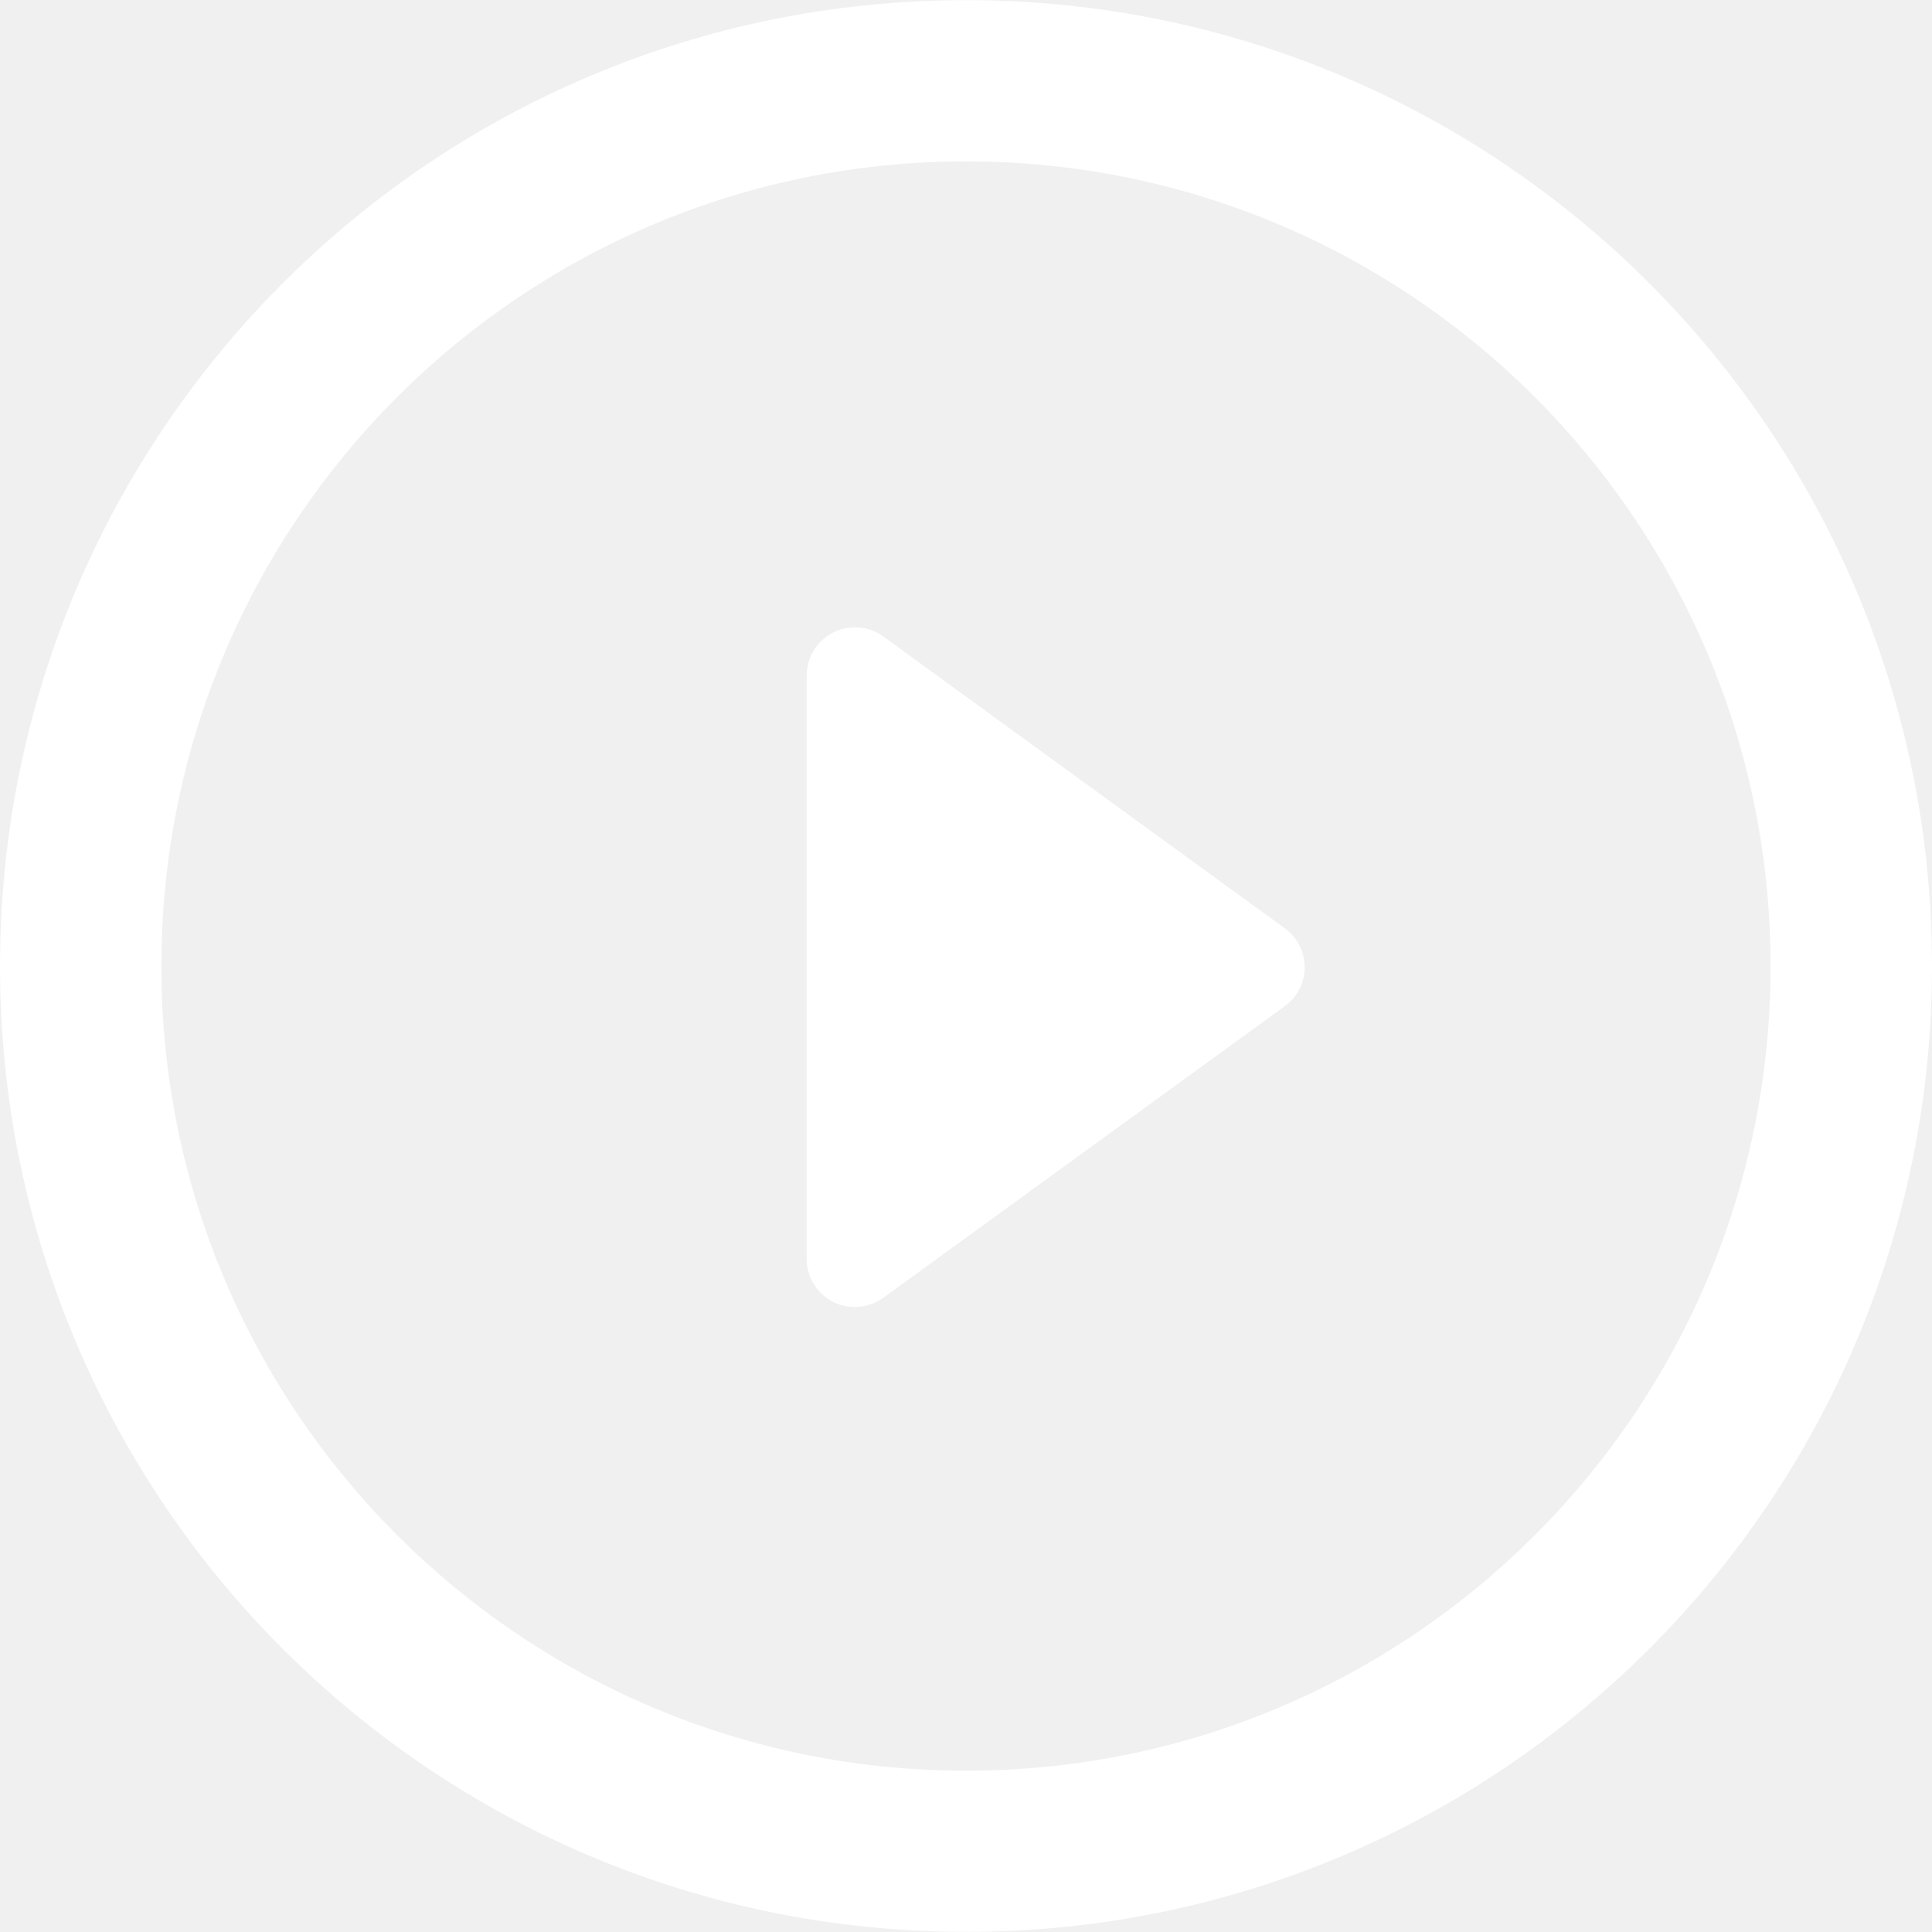
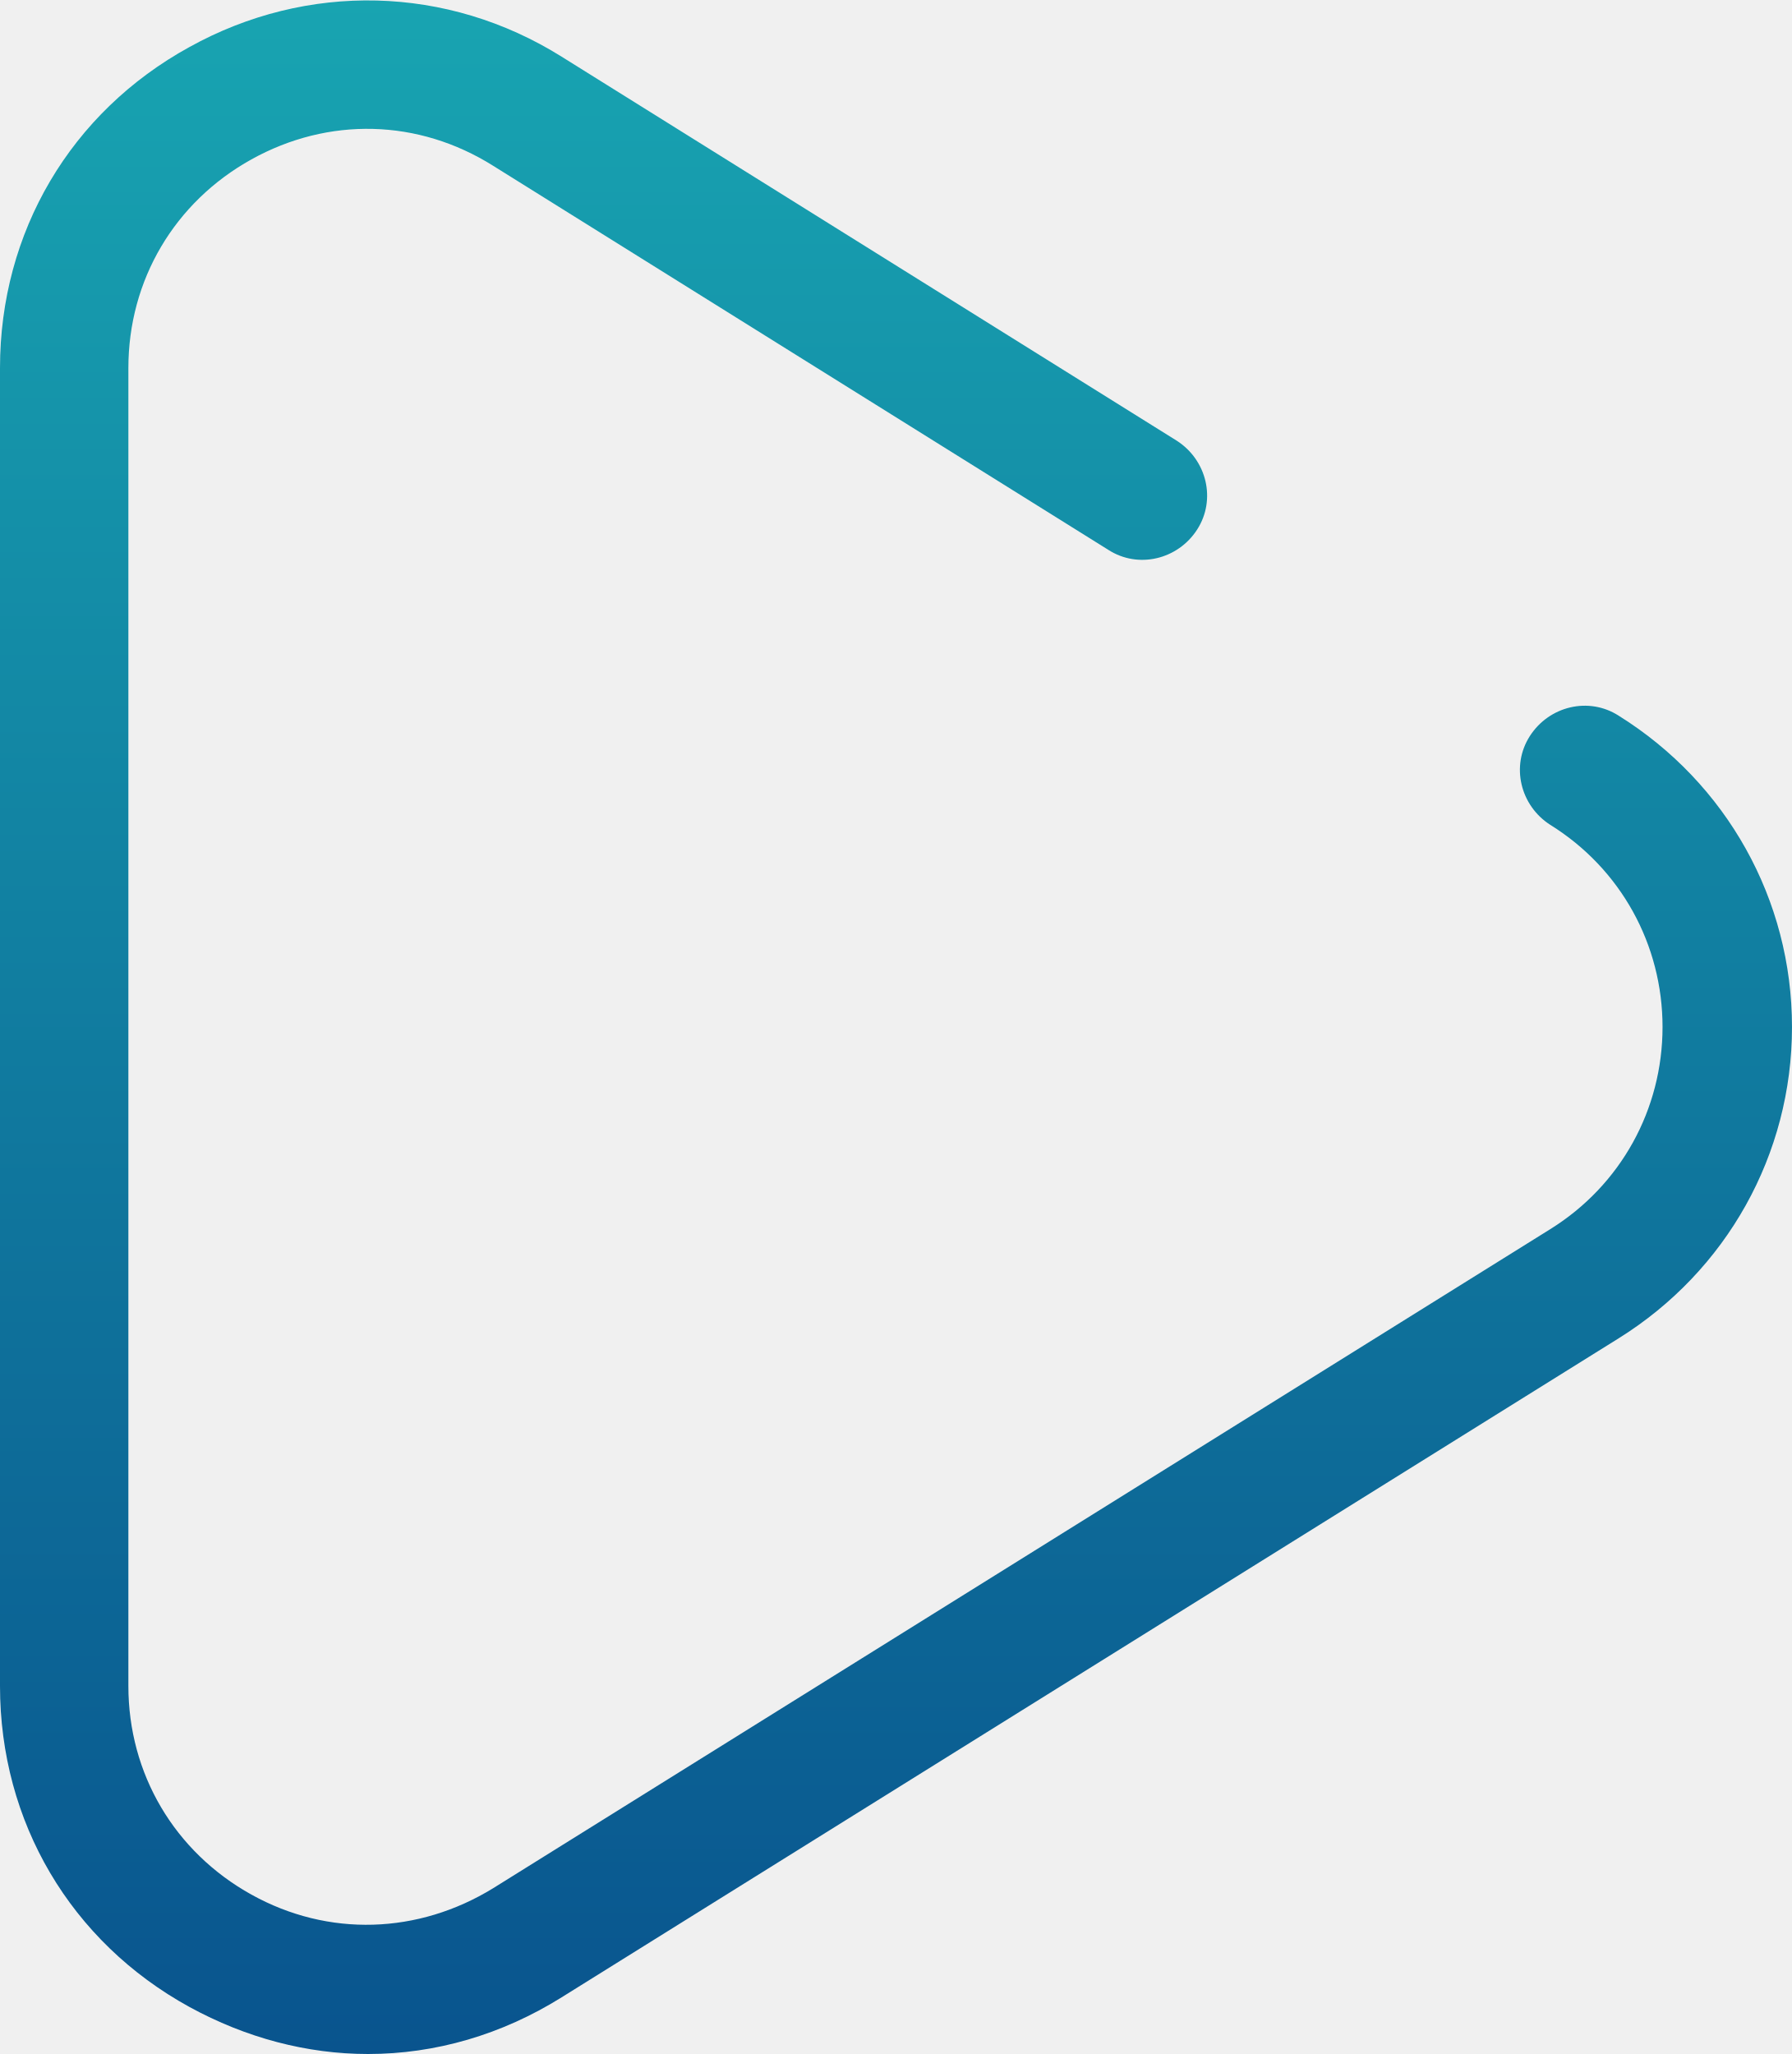
- <svg xmlns="http://www.w3.org/2000/svg" viewBox="0 0 30.051 30.051" fill="#fff">
-   <path d="M19.982 14.438l-6.24-4.536a.752.752 0 0 0-1.195.607v9.069a.75.75 0 0 0 1.195.606l6.24-4.532a.747.747 0 0 0 0-1.214z" />
-   <path d="M15.026.002C6.726.002 0 6.728 0 15.028c0 8.297 6.726 15.021 15.026 15.021 8.298 0 15.025-6.725 15.025-15.021.001-8.3-6.727-15.026-15.025-15.026zm0 27.54c-6.912 0-12.516-5.601-12.516-12.514 0-6.91 5.604-12.518 12.516-12.518 6.911 0 12.514 5.607 12.514 12.518.001 6.913-5.603 12.514-12.514 12.514z" />
+ <svg xmlns="http://www.w3.org/2000/svg" version="1.1" id="Capa_1" x="0px" y="0px" viewBox="0 0 167.5 192" style="enable-background:new 0 0 167.5 192;" xml:space="preserve">
+   <style type="text/css">
+ 	.st0{fill:url(#SVGID_1_);}
+ </style>
+   <linearGradient id="SVGID_1_" gradientUnits="userSpaceOnUse" x1="83.727" y1="191.999" x2="83.727" y2="-1.818989e-12">
+     <stop offset="0" style="stop-color:#09548E" />
+     <stop offset="1" style="stop-color:#18A4B1" />
+   </linearGradient>
+   <path class="st0" d="M151.3,66.9c-2.8-1.8-6.5-0.9-8.3,1.9c-1.8,2.8-0.9,6.5,1.9,8.3c6.6,4.1,10.5,11.2,10.5,18.9  s-3.9,14.8-10.5,18.9l-98.8,61.6c-7,4.3-15.4,4.6-22.6,0.6c-7.2-4-11.5-11.3-11.5-19.5V34.4c0-8.2,4.3-15.5,11.5-19.5  c7.2-4,15.6-3.8,22.6,0.6l57.5,35.9c2.8,1.8,6.5,0.9,8.3-1.9c1.8-2.8,0.9-6.5-1.9-8.3L52.5,5.3c-10.7-6.7-23.8-7-34.8-0.9  C6.6,10.5,0,21.7,0,34.4v123.2c0,12.7,6.6,23.9,17.7,30c5.3,2.9,11,4.4,16.7,4.4c6.3,0,12.5-1.8,18.1-5.3l98.8-61.6  c10.1-6.3,16.2-17.2,16.2-29.1S161.4,73.2,151.3,66.9z" />
</svg>
